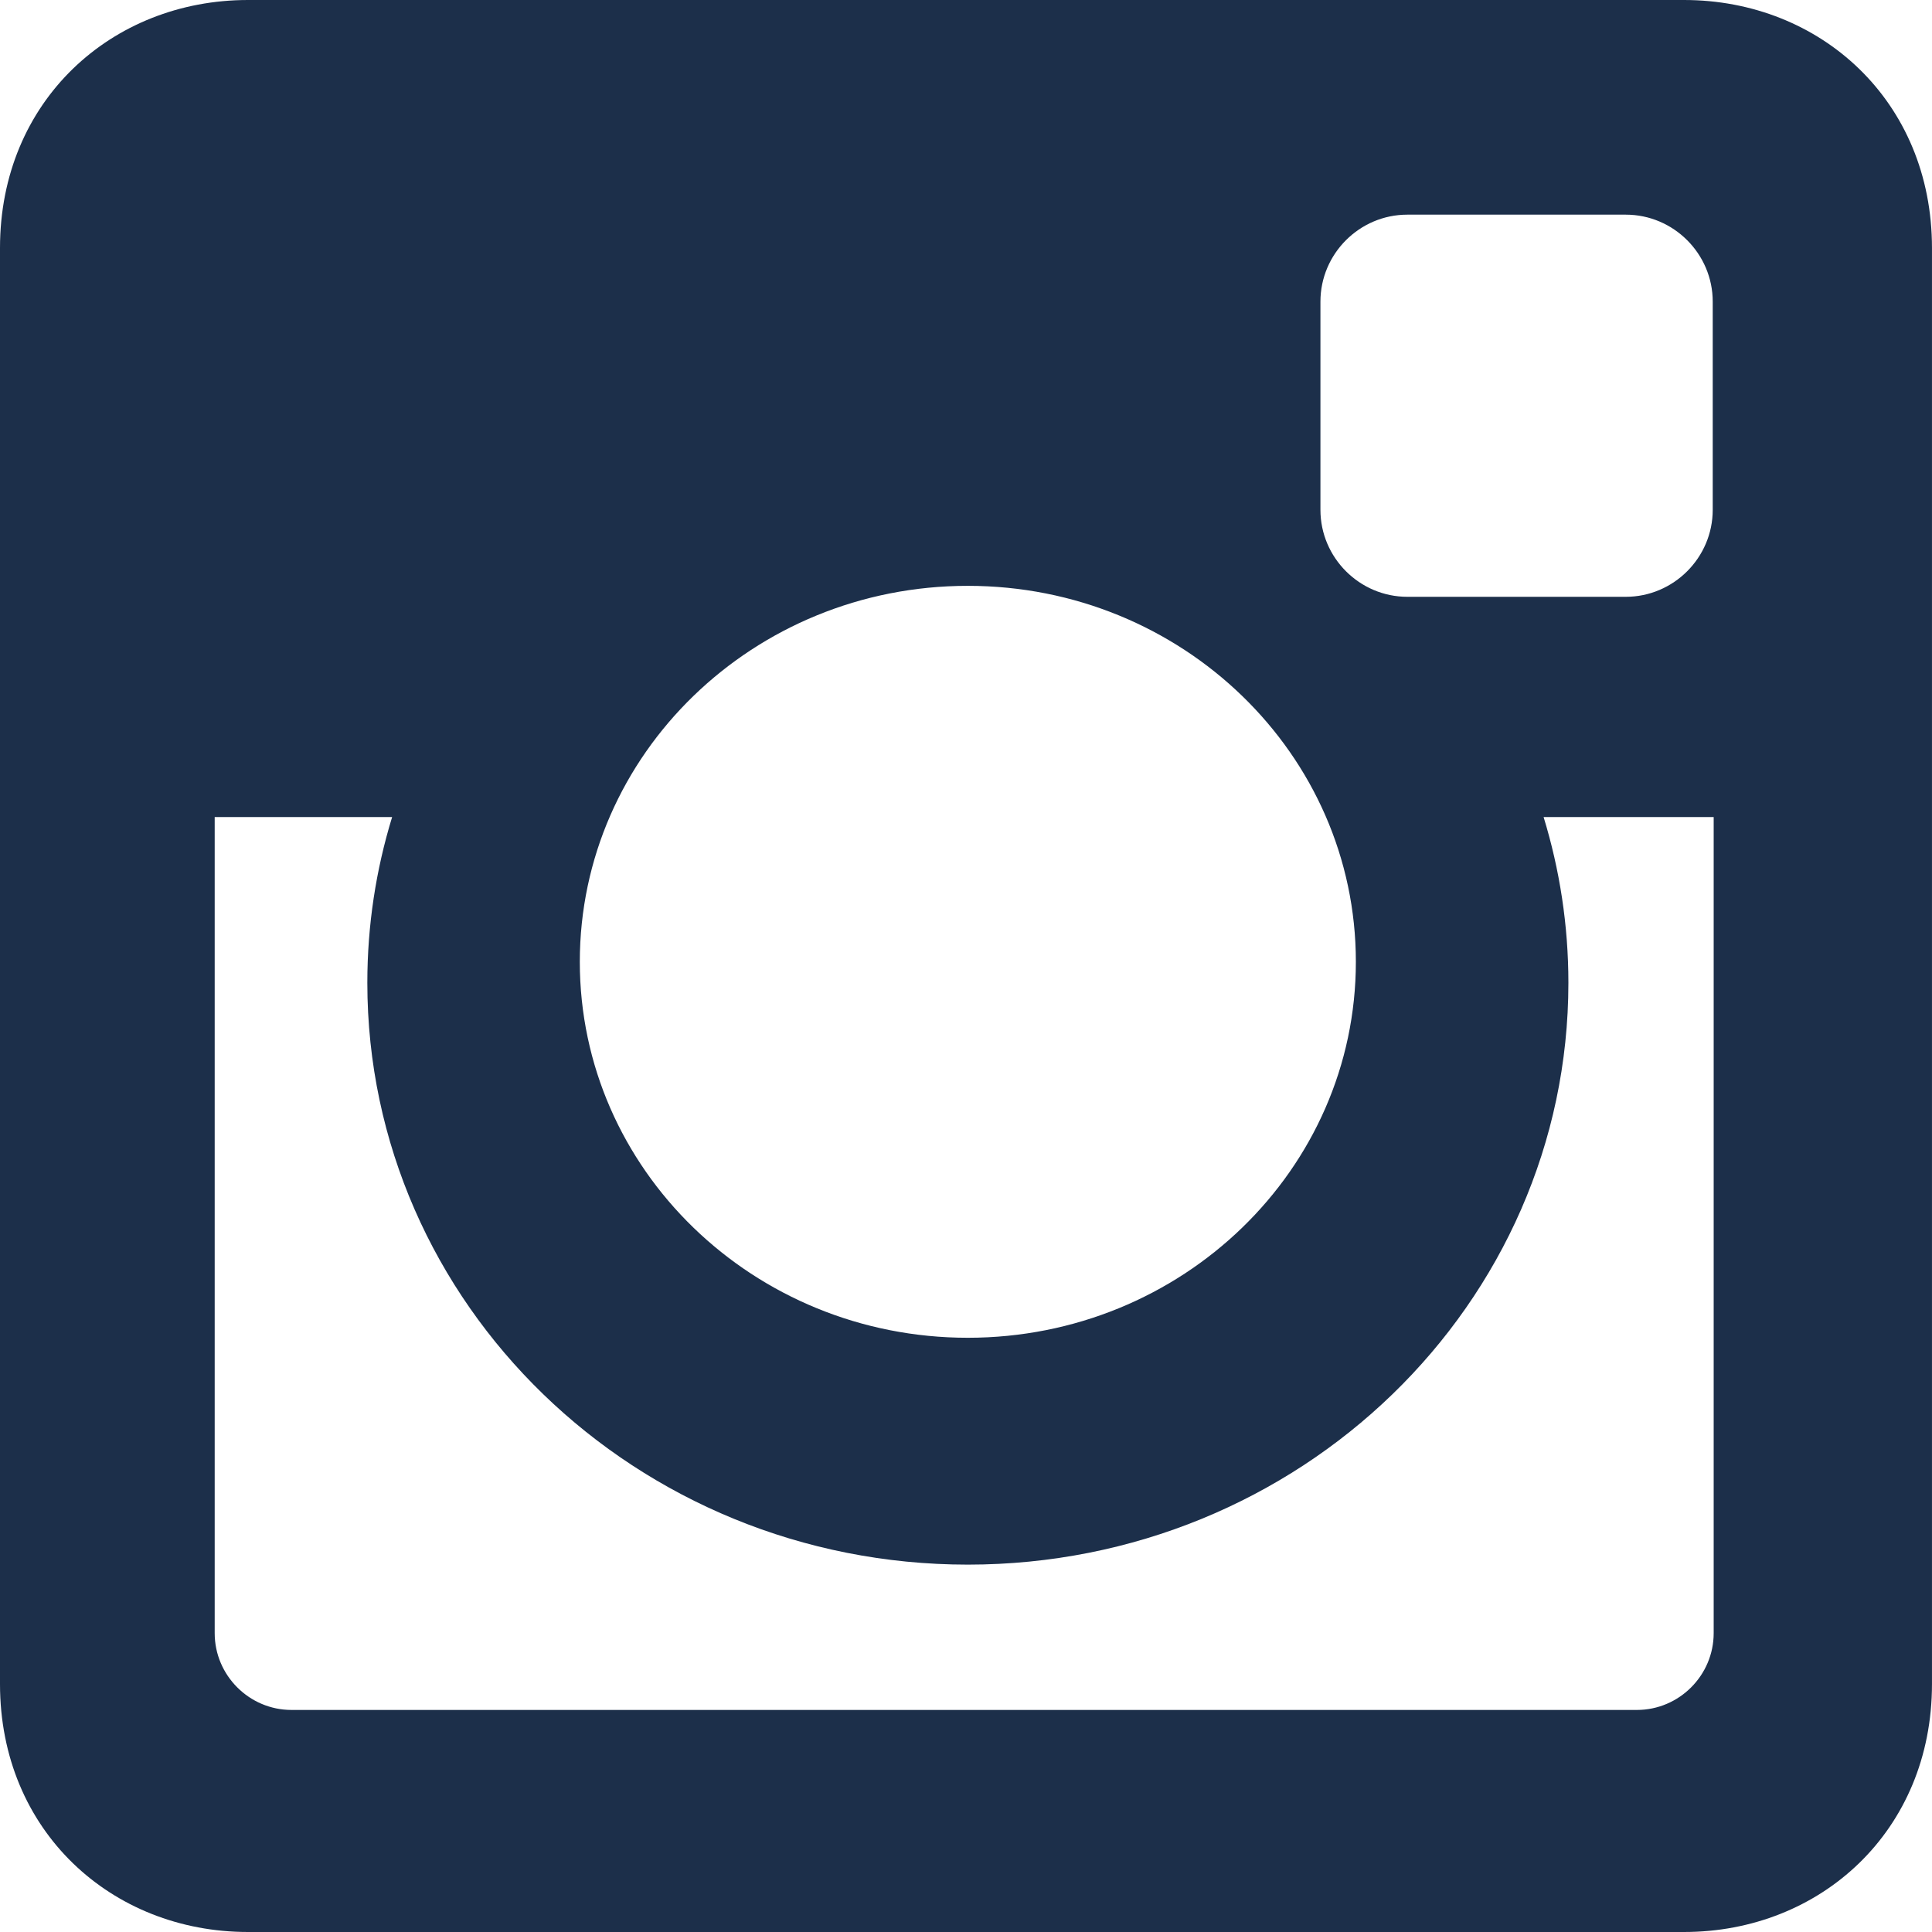
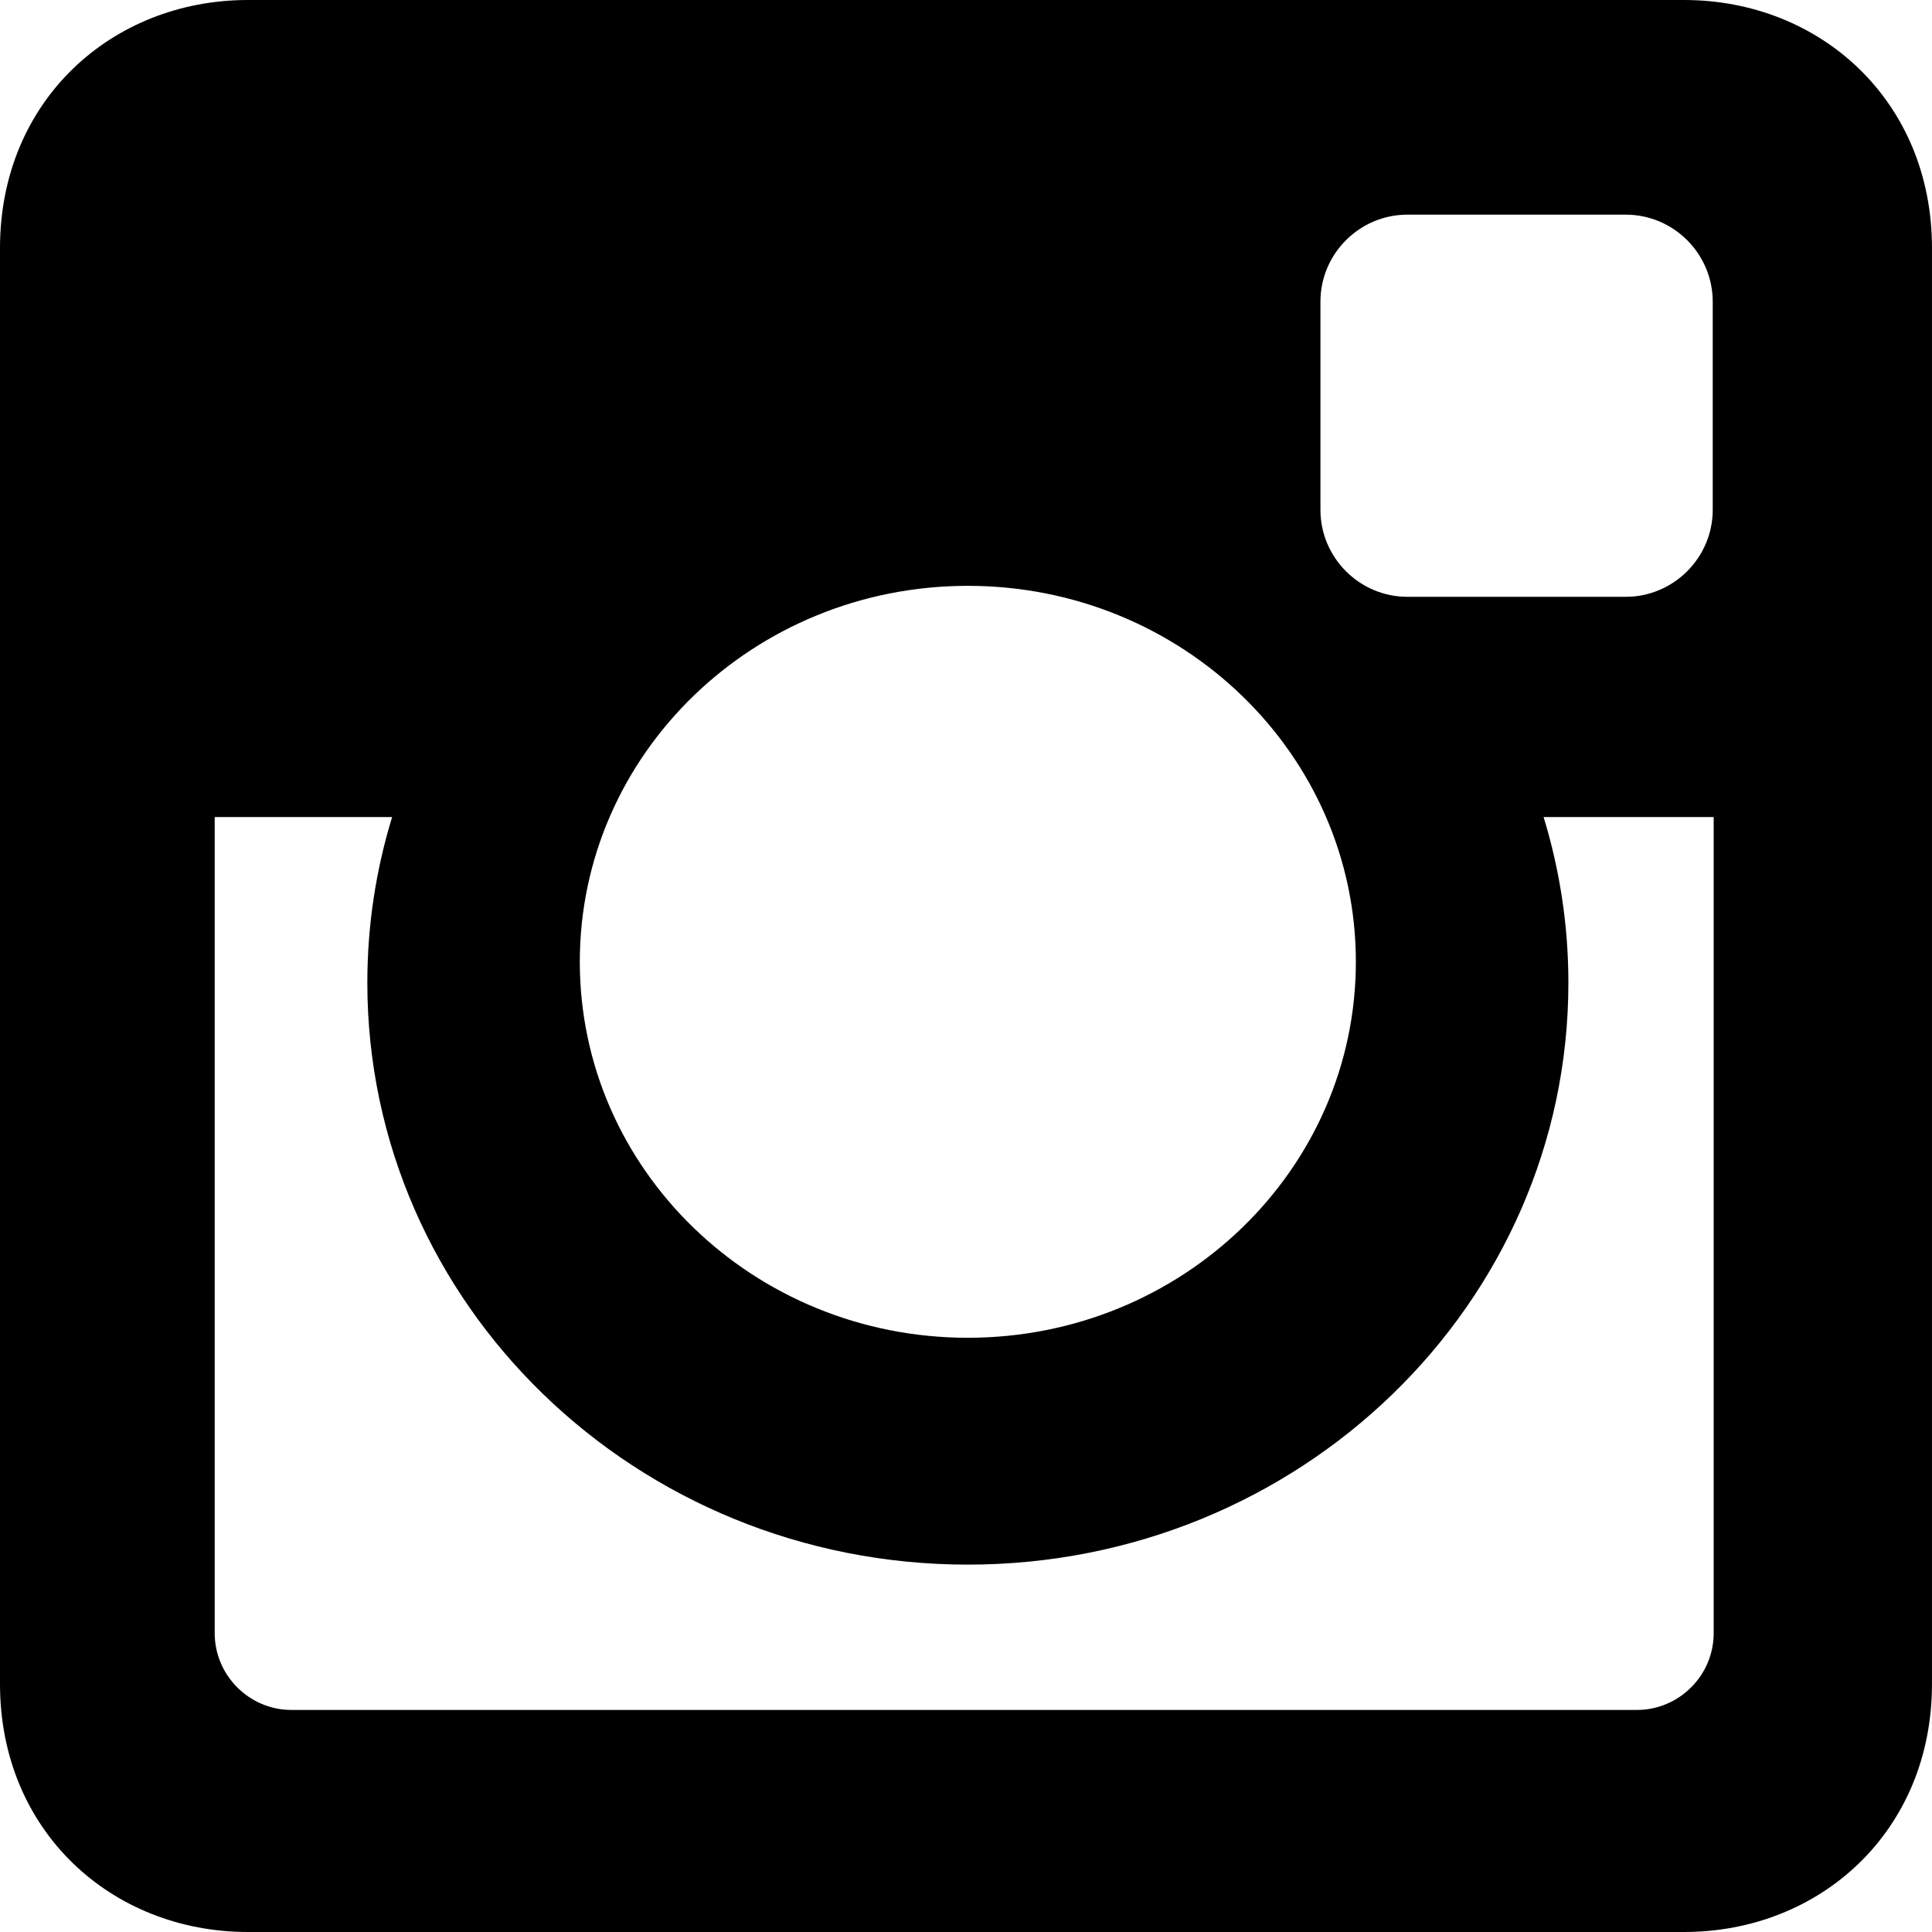
- <svg xmlns="http://www.w3.org/2000/svg" version="1.1" id="Capa_1" x="0px" y="0px" width="35px" height="35px" viewBox="0 0 97.395 97.395" style="enable-background:new 0 0 97.395 97.395;" xml:space="preserve">
+ <svg xmlns="http://www.w3.org/2000/svg" version="1.1" id="socialIcon" x="0px" y="0px" width="35px" height="35px" viewBox="0 0 97.395 97.395" style="enable-background:new 0 0 97.395 97.395;" xml:space="preserve">
  <g>
-     <path d="M12.501,0h72.393c6.875,0,12.5,5.09,12.5,12.5v72.395c0,7.41-5.625,12.5-12.5,12.5H12.501C5.624,97.395,0,92.305,0,84.895   V12.5C0,5.09,5.624,0,12.501,0L12.501,0z M70.948,10.821c-2.412,0-4.383,1.972-4.383,4.385v10.495c0,2.412,1.971,4.385,4.383,4.385   h11.008c2.412,0,4.385-1.973,4.385-4.385V15.206c0-2.413-1.973-4.385-4.385-4.385H70.948L70.948,10.821z M86.387,41.188h-8.572   c0.811,2.648,1.25,5.453,1.25,8.355c0,16.2-13.556,29.332-30.275,29.332c-16.718,0-30.272-13.132-30.272-29.332   c0-2.904,0.438-5.708,1.25-8.355h-8.945v41.141c0,2.129,1.742,3.872,3.872,3.872h67.822c2.13,0,3.872-1.742,3.872-3.872V41.188   H86.387z M48.789,29.533c-10.802,0-19.56,8.485-19.56,18.953c0,10.468,8.758,18.953,19.56,18.953   c10.803,0,19.562-8.485,19.562-18.953C68.351,38.018,59.593,29.533,48.789,29.533z" fill="#1c2f4a" />
+     <path d="M12.501,0h72.393c6.875,0,12.5,5.09,12.5,12.5v72.395c0,7.41-5.625,12.5-12.5,12.5H12.501C5.624,97.395,0,92.305,0,84.895   V12.5C0,5.09,5.624,0,12.501,0L12.501,0z M70.948,10.821c-2.412,0-4.383,1.972-4.383,4.385v10.495c0,2.412,1.971,4.385,4.383,4.385   h11.008c2.412,0,4.385-1.973,4.385-4.385V15.206c0-2.413-1.973-4.385-4.385-4.385H70.948L70.948,10.821z M86.387,41.188h-8.572   c0.811,2.648,1.25,5.453,1.25,8.355c0,16.2-13.556,29.332-30.275,29.332c-16.718,0-30.272-13.132-30.272-29.332   c0-2.904,0.438-5.708,1.25-8.355h-8.945v41.141c0,2.129,1.742,3.872,3.872,3.872h67.822c2.13,0,3.872-1.742,3.872-3.872V41.188   H86.387z M48.789,29.533c-10.802,0-19.56,8.485-19.56,18.953c0,10.468,8.758,18.953,19.56,18.953   c10.803,0,19.562-8.485,19.562-18.953C68.351,38.018,59.593,29.533,48.789,29.533z" />
  </g>
  <g>
</g>
  <g>
</g>
  <g>
</g>
  <g>
</g>
  <g>
</g>
  <g>
</g>
  <g>
</g>
  <g>
</g>
  <g>
</g>
  <g>
</g>
  <g>
</g>
  <g>
</g>
  <g>
</g>
  <g>
</g>
  <g>
</g>
</svg>
